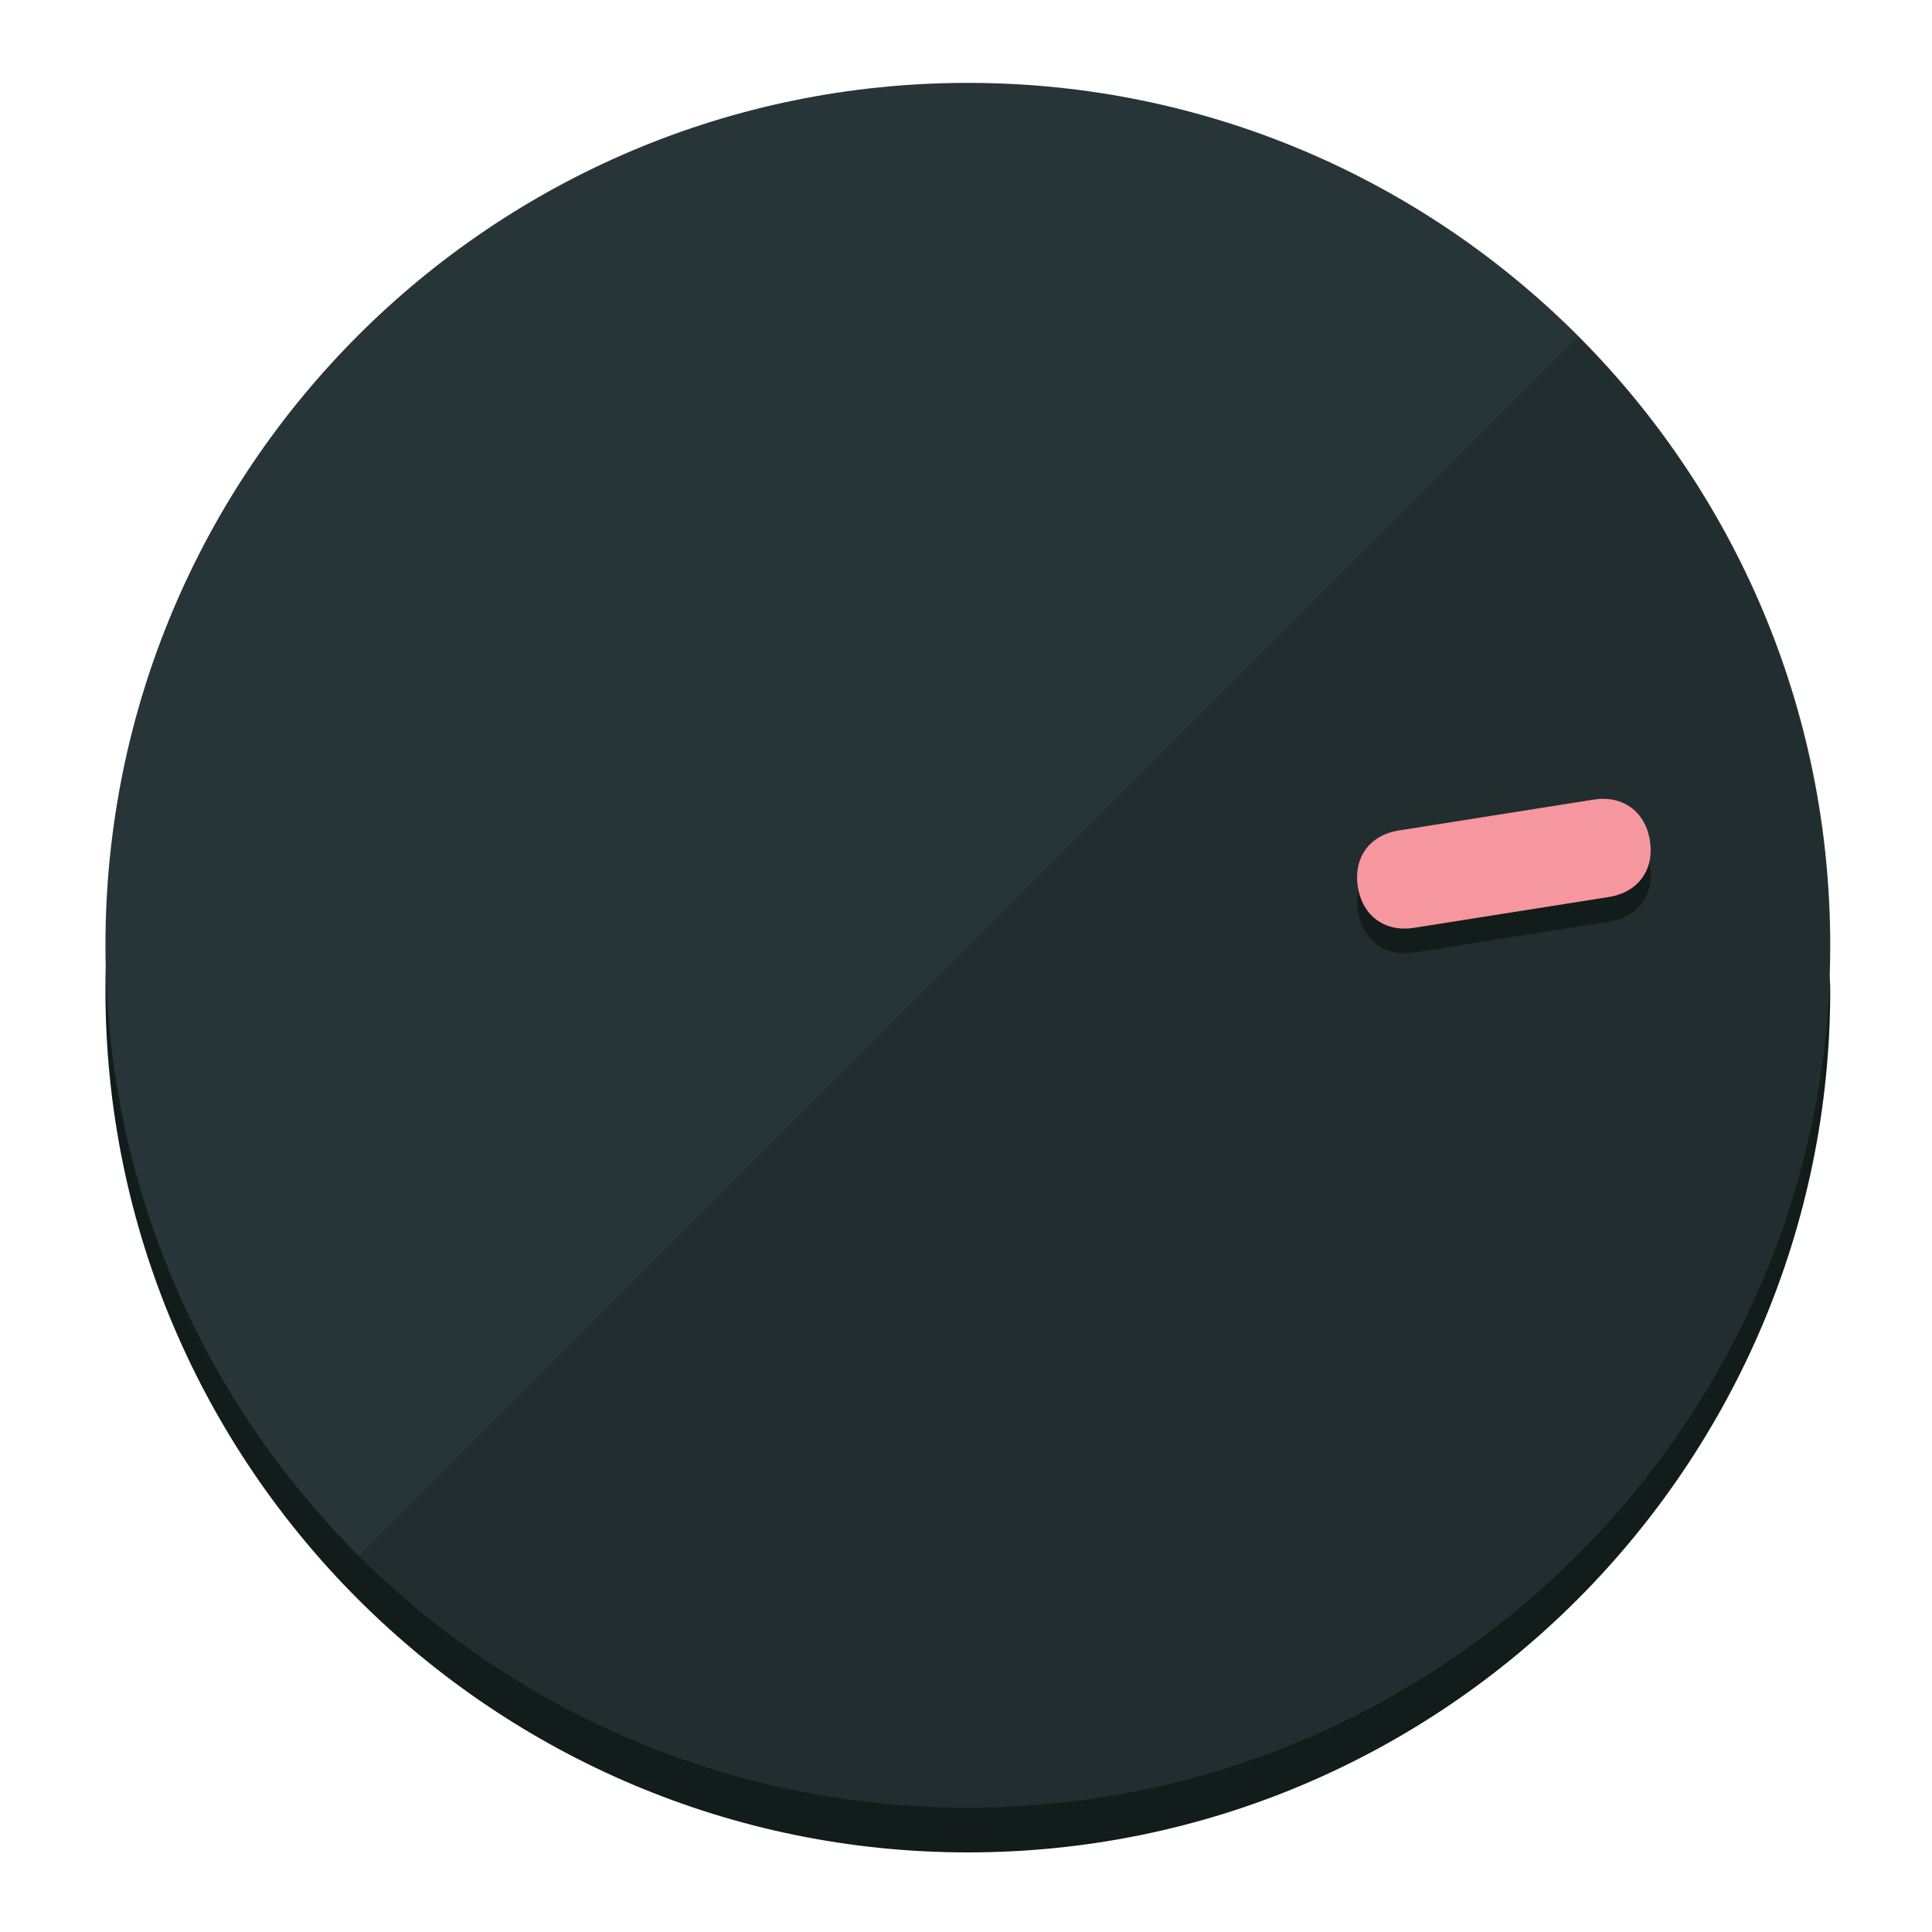
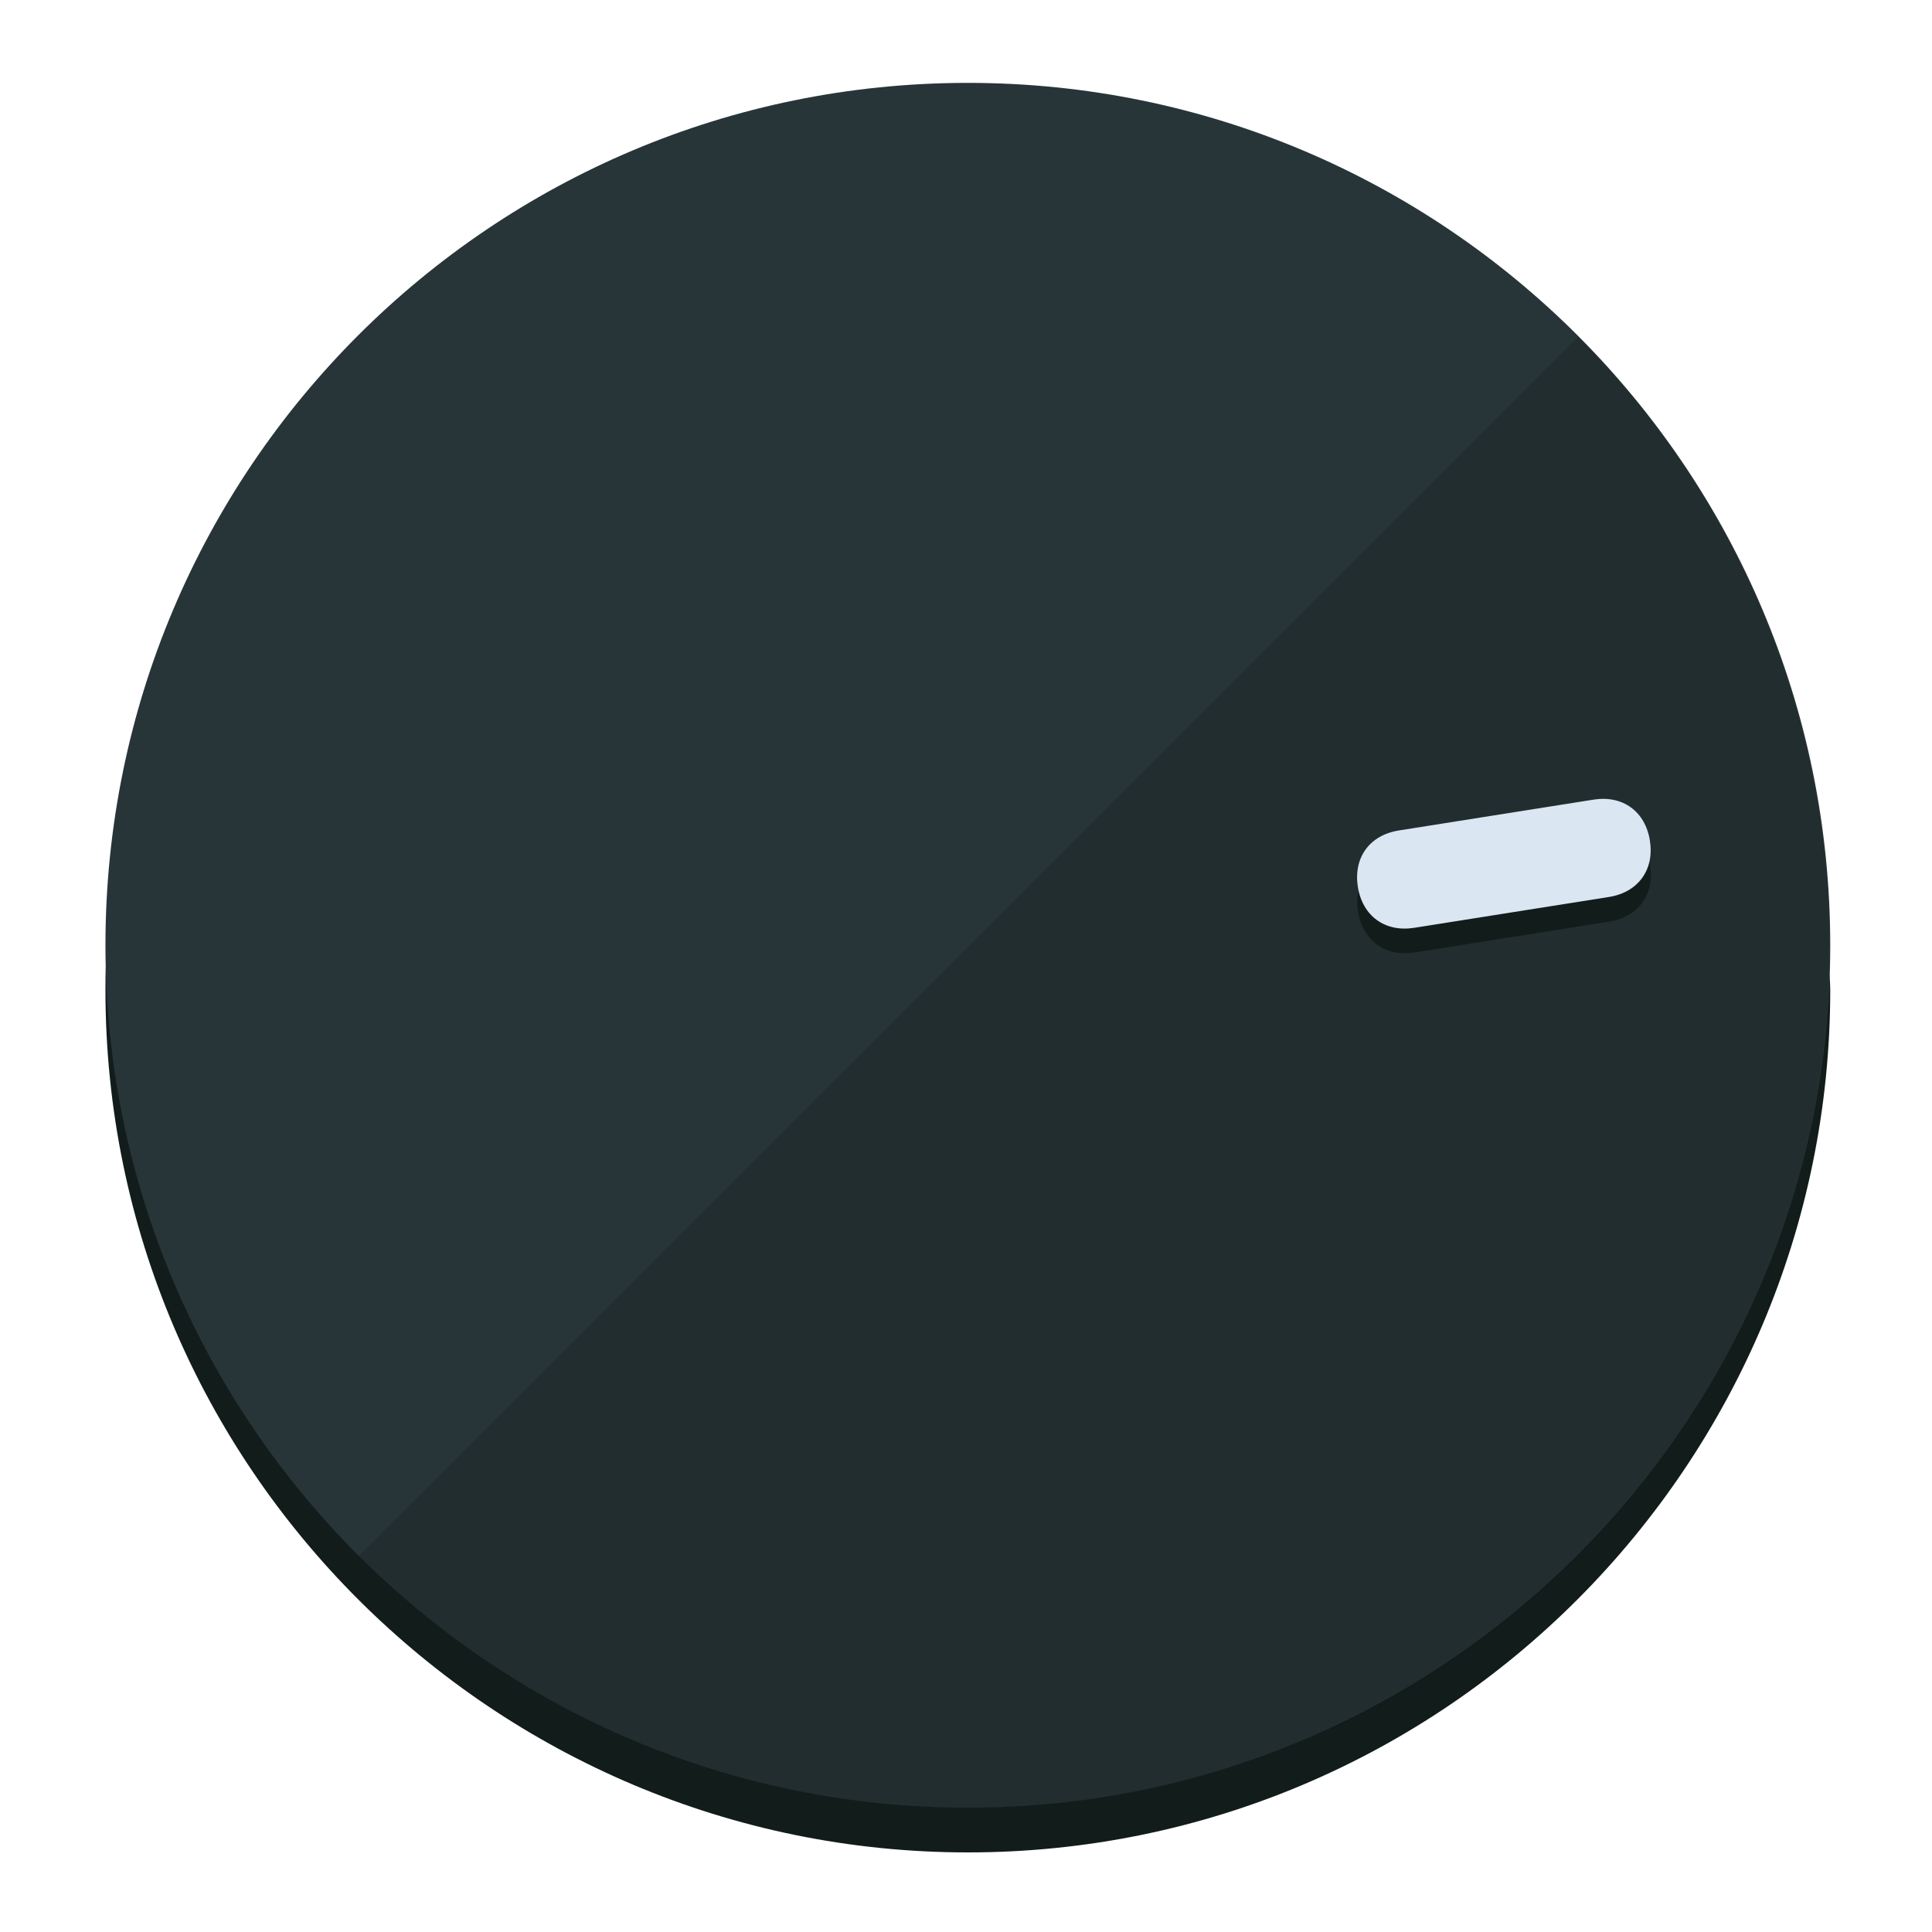
<svg xmlns="http://www.w3.org/2000/svg" height="120px" width="120px" version="1.1" id="Layer_1" viewBox="0 0 496.8 496.8" xml:space="preserve">
  <defs id="defs23" />
  <g id="g3158">
    <path style="display:inline;fill:#121c1b;fill-opacity:1;stroke-width:1.584" d="m 248.875,445.92 c 116.582,0 212.89,-91.238 220.493,-205.286 0,5.069 1.267,8.87 1.267,13.939 0,121.651 -98.842,221.76 -221.76,221.76 -121.651,0 -221.76,-98.842 -221.76,-221.76 0,-5.069 0,-8.87 1.267,-13.939 7.603,114.048 103.91,205.286 220.493,205.286 z" id="path8" />
    <circle style="display:inline;fill:#283538;fill-opacity:1;stroke-width:1.584" cx="248.875" cy="243.071" r="221.76" id="circle12" />
    <path style="display:inline;fill:#000000;fill-opacity:0.154;stroke-width:1.587" d="m 405.744,86.606 c 86.308,86.308 86.308,227.193 0,313.5 -86.308,86.308 -227.193,86.308 -313.5,0" id="path14" />
  </g>
  <g id="g3198">
    <circle style="display:none;fill:#000000;fill-opacity:0;stroke-width:1.584" cx="279.452" cy="-207.304" r="221.76" id="circle12-3" transform="rotate(81)" />
    <path style="display:inline;fill:#121c1b;fill-opacity:1;stroke-width:1.584" d="m 363.714,244.919 c -7.51,1.189 -13.309,-3.024 -14.498,-10.534 v 0 c -1.189,-7.51 3.024,-13.309 10.534,-14.498 l 50.064,-7.929 c 7.51,-1.189 13.309,3.024 14.498,10.534 v 0 c 1.189,7.51 -3.024,13.309 -10.534,14.498 z" id="path3789" />
-     <path style="display:inline;fill:#F6969E;stroke-width:1.584" d="m 363.662,238.58 c -7.51,1.189 -13.309,-3.024 -14.498,-10.534 v 0 c -1.189,-7.51 3.024,-13.309 10.534,-14.498 l 50.064,-7.929 c 7.51,-1.189 13.309,3.024 14.498,10.534 v 0 c 1.189,7.51 -3.024,13.309 -10.534,14.498 z" id="path915" />
+     <path style="display:inline;fill:#DAE6F2;stroke-width:1.584" d="m 363.662,238.58 c -7.51,1.189 -13.309,-3.024 -14.498,-10.534 v 0 c -1.189,-7.51 3.024,-13.309 10.534,-14.498 l 50.064,-7.929 c 7.51,-1.189 13.309,3.024 14.498,10.534 v 0 c 1.189,7.51 -3.024,13.309 -10.534,14.498 z" id="path915" />
  </g>
</svg>
